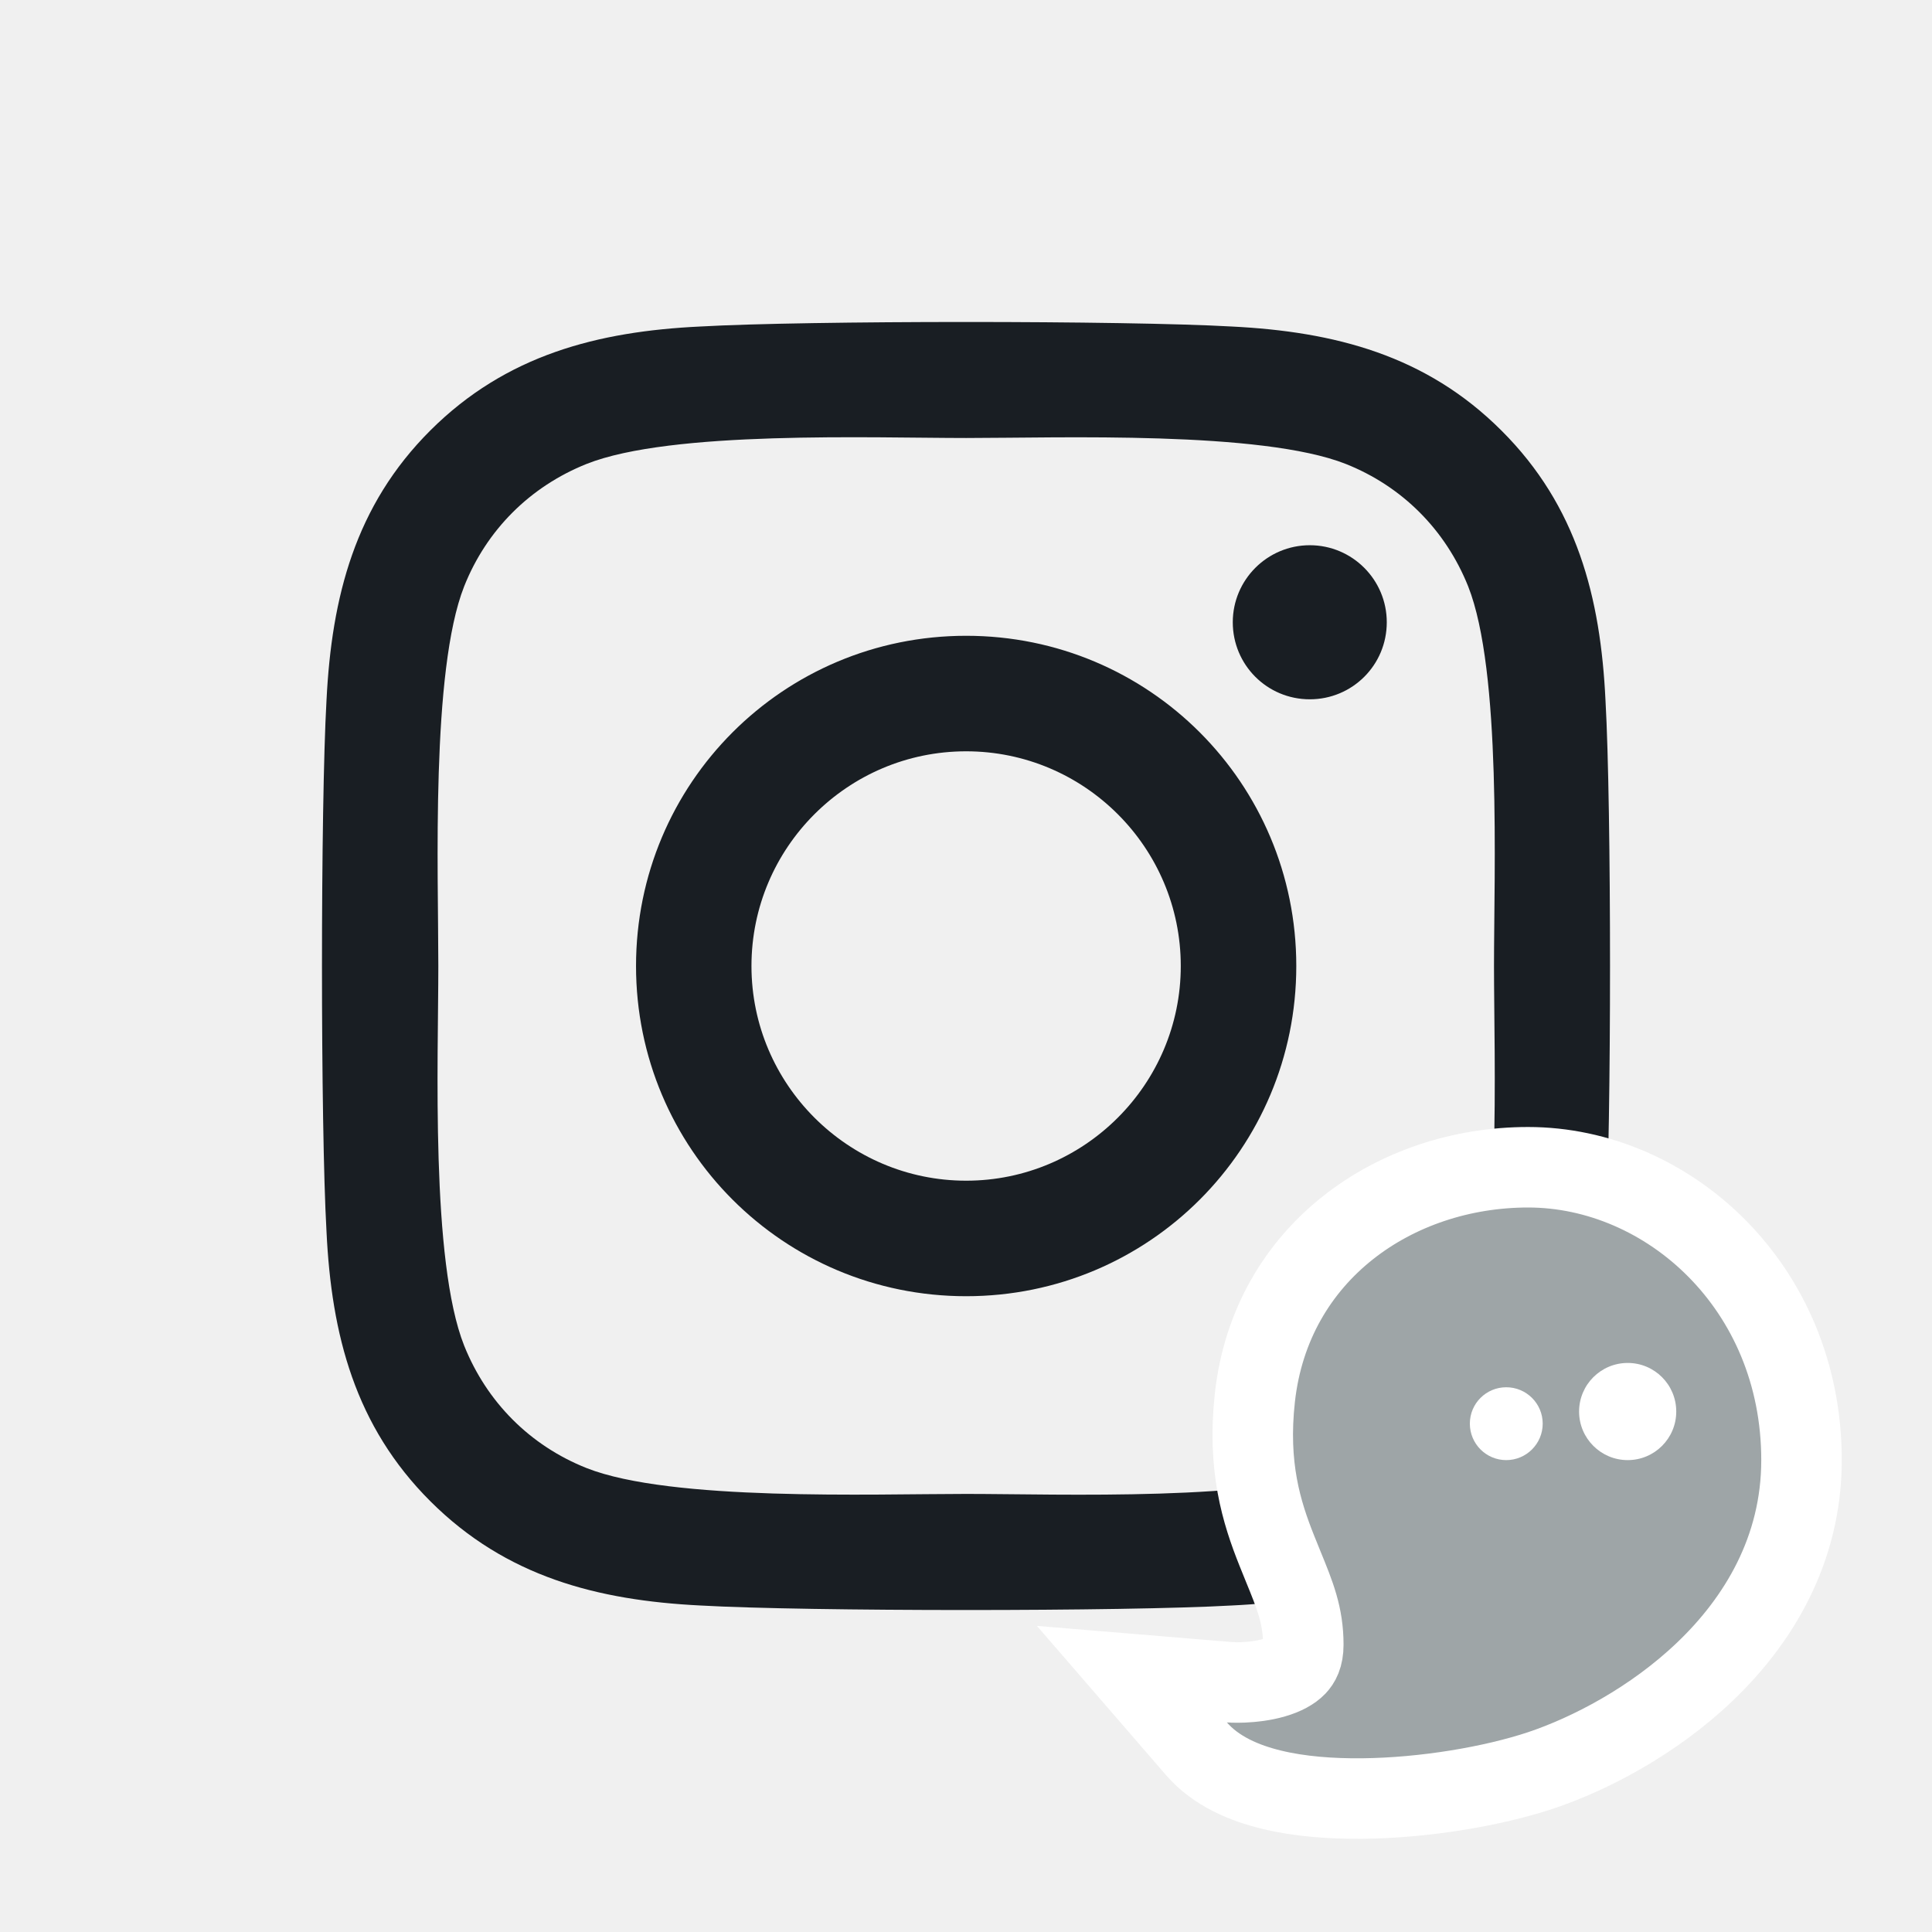
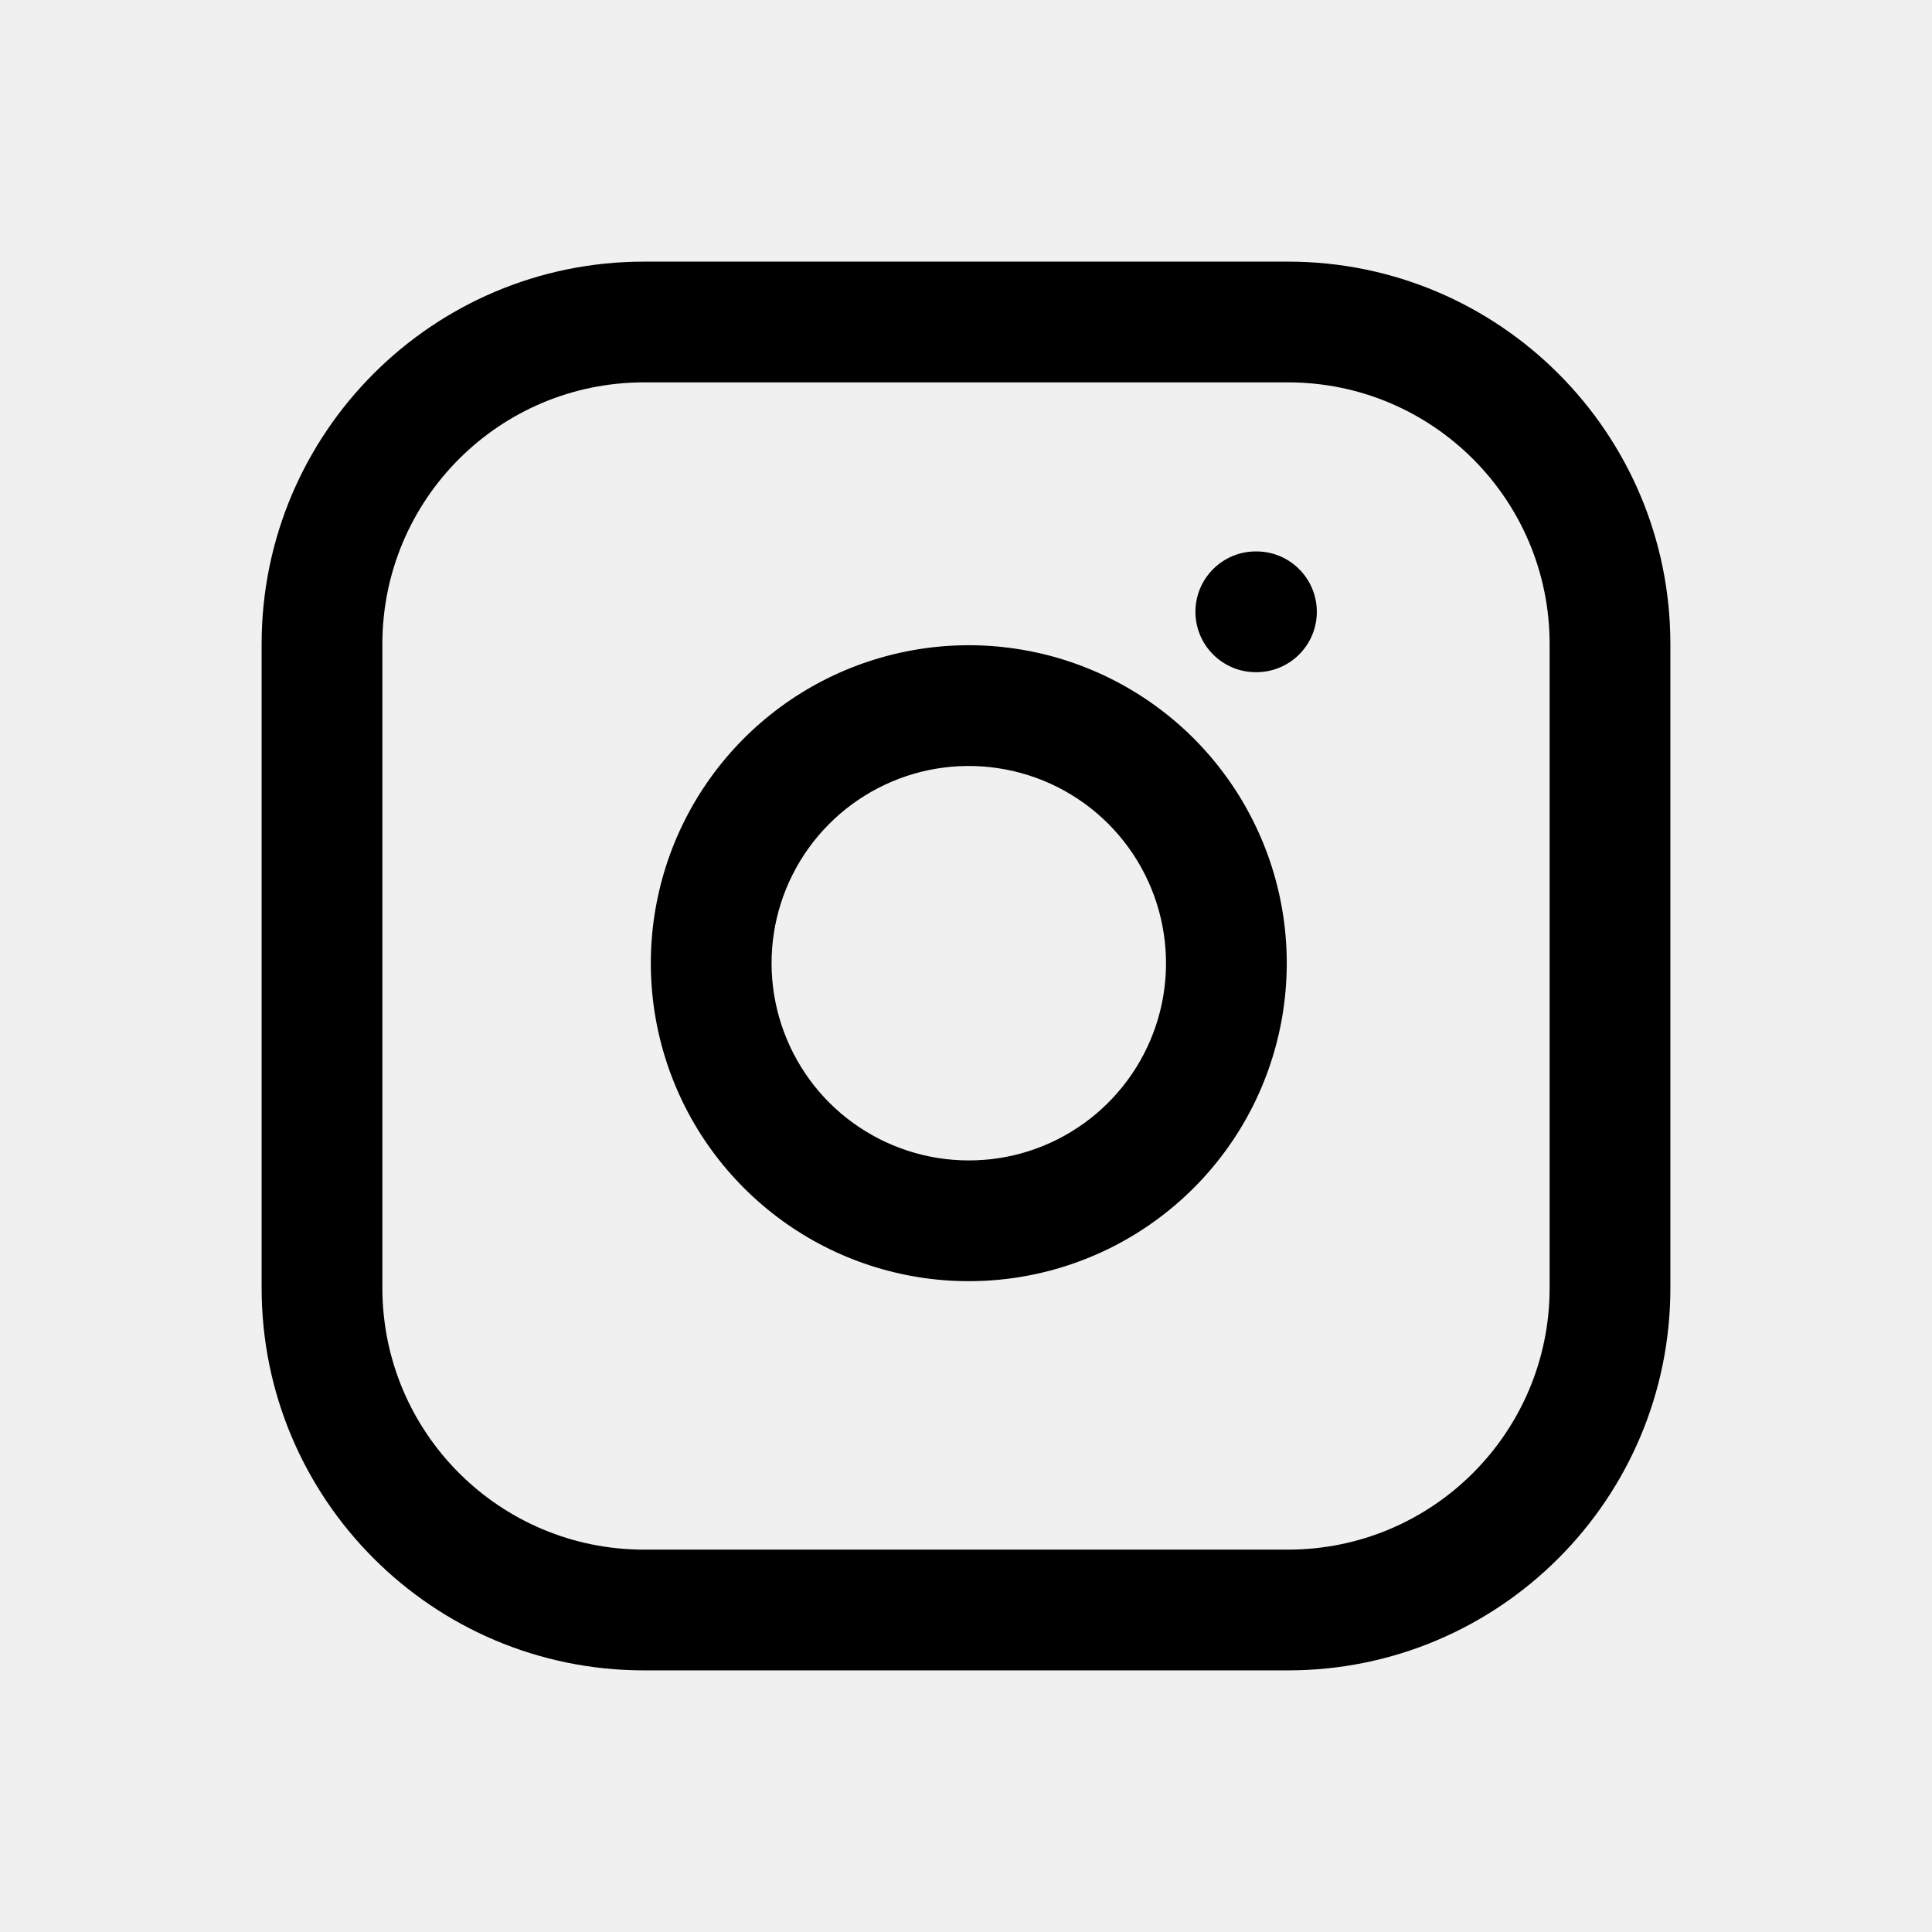
<svg xmlns="http://www.w3.org/2000/svg" width="24" height="24" viewBox="0 0 24 24" fill="none">
-   <path d="M12.002 7.898C9.732 7.898 7.901 9.729 7.901 12C7.901 14.271 9.732 16.102 12.002 16.102C14.272 16.102 16.103 14.271 16.103 12C16.103 9.729 14.272 7.898 12.002 7.898ZM12.002 14.667C10.535 14.667 9.335 13.471 9.335 12C9.335 10.529 10.531 9.333 12.002 9.333C13.472 9.333 14.668 10.529 14.668 12C14.668 13.471 13.469 14.667 12.002 14.667ZM17.227 7.73C17.227 8.262 16.799 8.687 16.271 8.687C15.739 8.687 15.314 8.258 15.314 7.73C15.314 7.202 15.743 6.773 16.271 6.773C16.799 6.773 17.227 7.202 17.227 7.73ZM19.944 8.701C19.883 7.419 19.59 6.284 18.652 5.349C17.716 4.413 16.581 4.12 15.3 4.056C13.979 3.981 10.021 3.981 8.7 4.056C7.422 4.117 6.287 4.41 5.348 5.345C4.41 6.28 4.12 7.416 4.056 8.698C3.981 10.018 3.981 13.978 4.056 15.299C4.117 16.581 4.41 17.716 5.348 18.651C6.287 19.587 7.419 19.88 8.7 19.944C10.021 20.019 13.979 20.019 15.3 19.944C16.581 19.883 17.716 19.59 18.652 18.651C19.587 17.716 19.88 16.581 19.944 15.299C20.019 13.978 20.019 10.022 19.944 8.701ZM18.238 16.716C17.959 17.416 17.42 17.955 16.717 18.237C15.664 18.655 13.165 18.558 12.002 18.558C10.838 18.558 8.336 18.651 7.287 18.237C6.587 17.959 6.048 17.42 5.766 16.716C5.348 15.663 5.445 13.164 5.445 12C5.445 10.836 5.352 8.333 5.766 7.284C6.044 6.584 6.583 6.045 7.287 5.763C8.34 5.345 10.838 5.441 12.002 5.441C13.165 5.441 15.668 5.349 16.717 5.763C17.417 6.041 17.956 6.58 18.238 7.284C18.655 8.337 18.559 10.836 18.559 12C18.559 13.164 18.655 15.667 18.238 16.716Z" fill="#191E23" />
-   <path d="M15.281 20.898L14.061 20.797L14.863 21.724C15.106 22.005 15.463 22.152 15.799 22.233C16.145 22.317 16.537 22.346 16.926 22.342C17.701 22.334 18.545 22.19 19.141 21.992C19.741 21.791 20.534 21.384 21.184 20.761C21.84 20.133 22.379 19.256 22.379 18.138C22.379 15.979 20.712 14.5 18.983 14.5C17.333 14.5 15.79 15.556 15.589 17.358C15.493 18.218 15.671 18.787 15.861 19.263C15.888 19.331 15.914 19.395 15.939 19.456C16.087 19.817 16.19 20.069 16.19 20.431C16.19 20.579 16.145 20.649 16.103 20.694C16.049 20.75 15.957 20.803 15.825 20.841C15.696 20.879 15.558 20.894 15.447 20.899C15.393 20.901 15.348 20.901 15.319 20.9C15.304 20.899 15.293 20.899 15.287 20.898L15.281 20.898L15.281 20.898C15.281 20.898 15.281 20.898 15.281 20.898Z" fill="#9EA5A7" stroke="white" />
-   <path d="M19.164 17.685C19.164 17.935 18.961 18.138 18.711 18.138C18.461 18.138 18.259 17.935 18.259 17.685C18.259 17.435 18.461 17.233 18.711 17.233C18.961 17.233 19.164 17.435 19.164 17.685Z" fill="white" />
-   <path d="M20.823 17.535C20.823 17.868 20.553 18.138 20.22 18.138C19.887 18.138 19.616 17.868 19.616 17.535C19.616 17.201 19.887 16.931 20.22 16.931C20.553 16.931 20.823 17.201 20.823 17.535Z" fill="white" />
+   <path d="M15.2 11.496L14.458 11.606L15.2 11.496ZM12.504 8.8L12.394 9.542L12.504 8.8ZM15.6 6.85C15.186 6.85 14.85 7.186 14.85 7.6C14.85 8.014 15.186 8.35 15.6 8.35V6.85ZM15.608 8.35C16.022 8.35 16.358 8.014 16.358 7.6C16.358 7.186 16.022 6.85 15.608 6.85V8.35ZM8 4.75H16V3.25H8V4.75ZM16 4.75C17.795 4.75 19.25 6.205 19.25 8H20.75C20.75 5.377 18.623 3.25 16 3.25V4.75ZM19.25 8V16H20.75V8H19.25ZM19.25 16C19.25 17.795 17.795 19.25 16 19.25V20.75C18.623 20.75 20.75 18.623 20.75 16H19.25ZM16 19.25H8V20.75H16V19.25ZM8 19.25C6.205 19.25 4.75 17.795 4.75 16H3.25C3.25 18.623 5.377 20.75 8 20.75V19.25ZM4.75 16V8H3.25V16H4.75ZM4.75 8C4.75 6.205 6.205 4.75 8 4.75V3.25C5.377 3.25 3.25 5.377 3.25 8H4.75ZM14.458 11.606C14.534 12.116 14.447 12.636 14.209 13.094L15.541 13.785C15.923 13.047 16.064 12.208 15.942 11.386L14.458 11.606ZM14.209 13.094C13.972 13.551 13.596 13.922 13.136 14.154L13.81 15.494C14.553 15.12 15.158 14.522 15.541 13.785L14.209 13.094ZM13.136 14.154C12.676 14.386 12.154 14.466 11.645 14.384L11.407 15.865C12.227 15.997 13.068 15.867 13.81 15.494L13.136 14.154ZM11.645 14.384C11.137 14.302 10.667 14.062 10.302 13.698L9.242 14.758C9.829 15.346 10.587 15.733 11.407 15.865L11.645 14.384ZM10.302 13.698C9.938 13.333 9.698 12.863 9.616 12.355L8.135 12.593C8.267 13.413 8.654 14.171 9.242 14.758L10.302 13.698ZM9.616 12.355C9.534 11.846 9.614 11.324 9.846 10.864L8.506 10.19C8.133 10.932 8.003 11.773 8.135 12.593L9.616 12.355ZM9.846 10.864C10.078 10.404 10.449 10.028 10.906 9.791L10.215 8.459C9.478 8.842 8.88 9.447 8.506 10.19L9.846 10.864ZM10.906 9.791C11.364 9.553 11.884 9.466 12.394 9.542L12.614 8.058C11.792 7.936 10.953 8.077 10.215 8.459L10.906 9.791ZM12.394 9.542C12.914 9.619 13.395 9.861 13.767 10.233L14.828 9.172C14.228 8.573 13.452 8.182 12.614 8.058L12.394 9.542ZM13.767 10.233C14.139 10.605 14.381 11.086 14.458 11.606L15.942 11.386C15.818 10.548 15.427 9.772 14.828 9.172L13.767 10.233ZM15.6 8.35H15.608V6.85H15.6V8.35Z" fill="currentColor" />
</svg>
